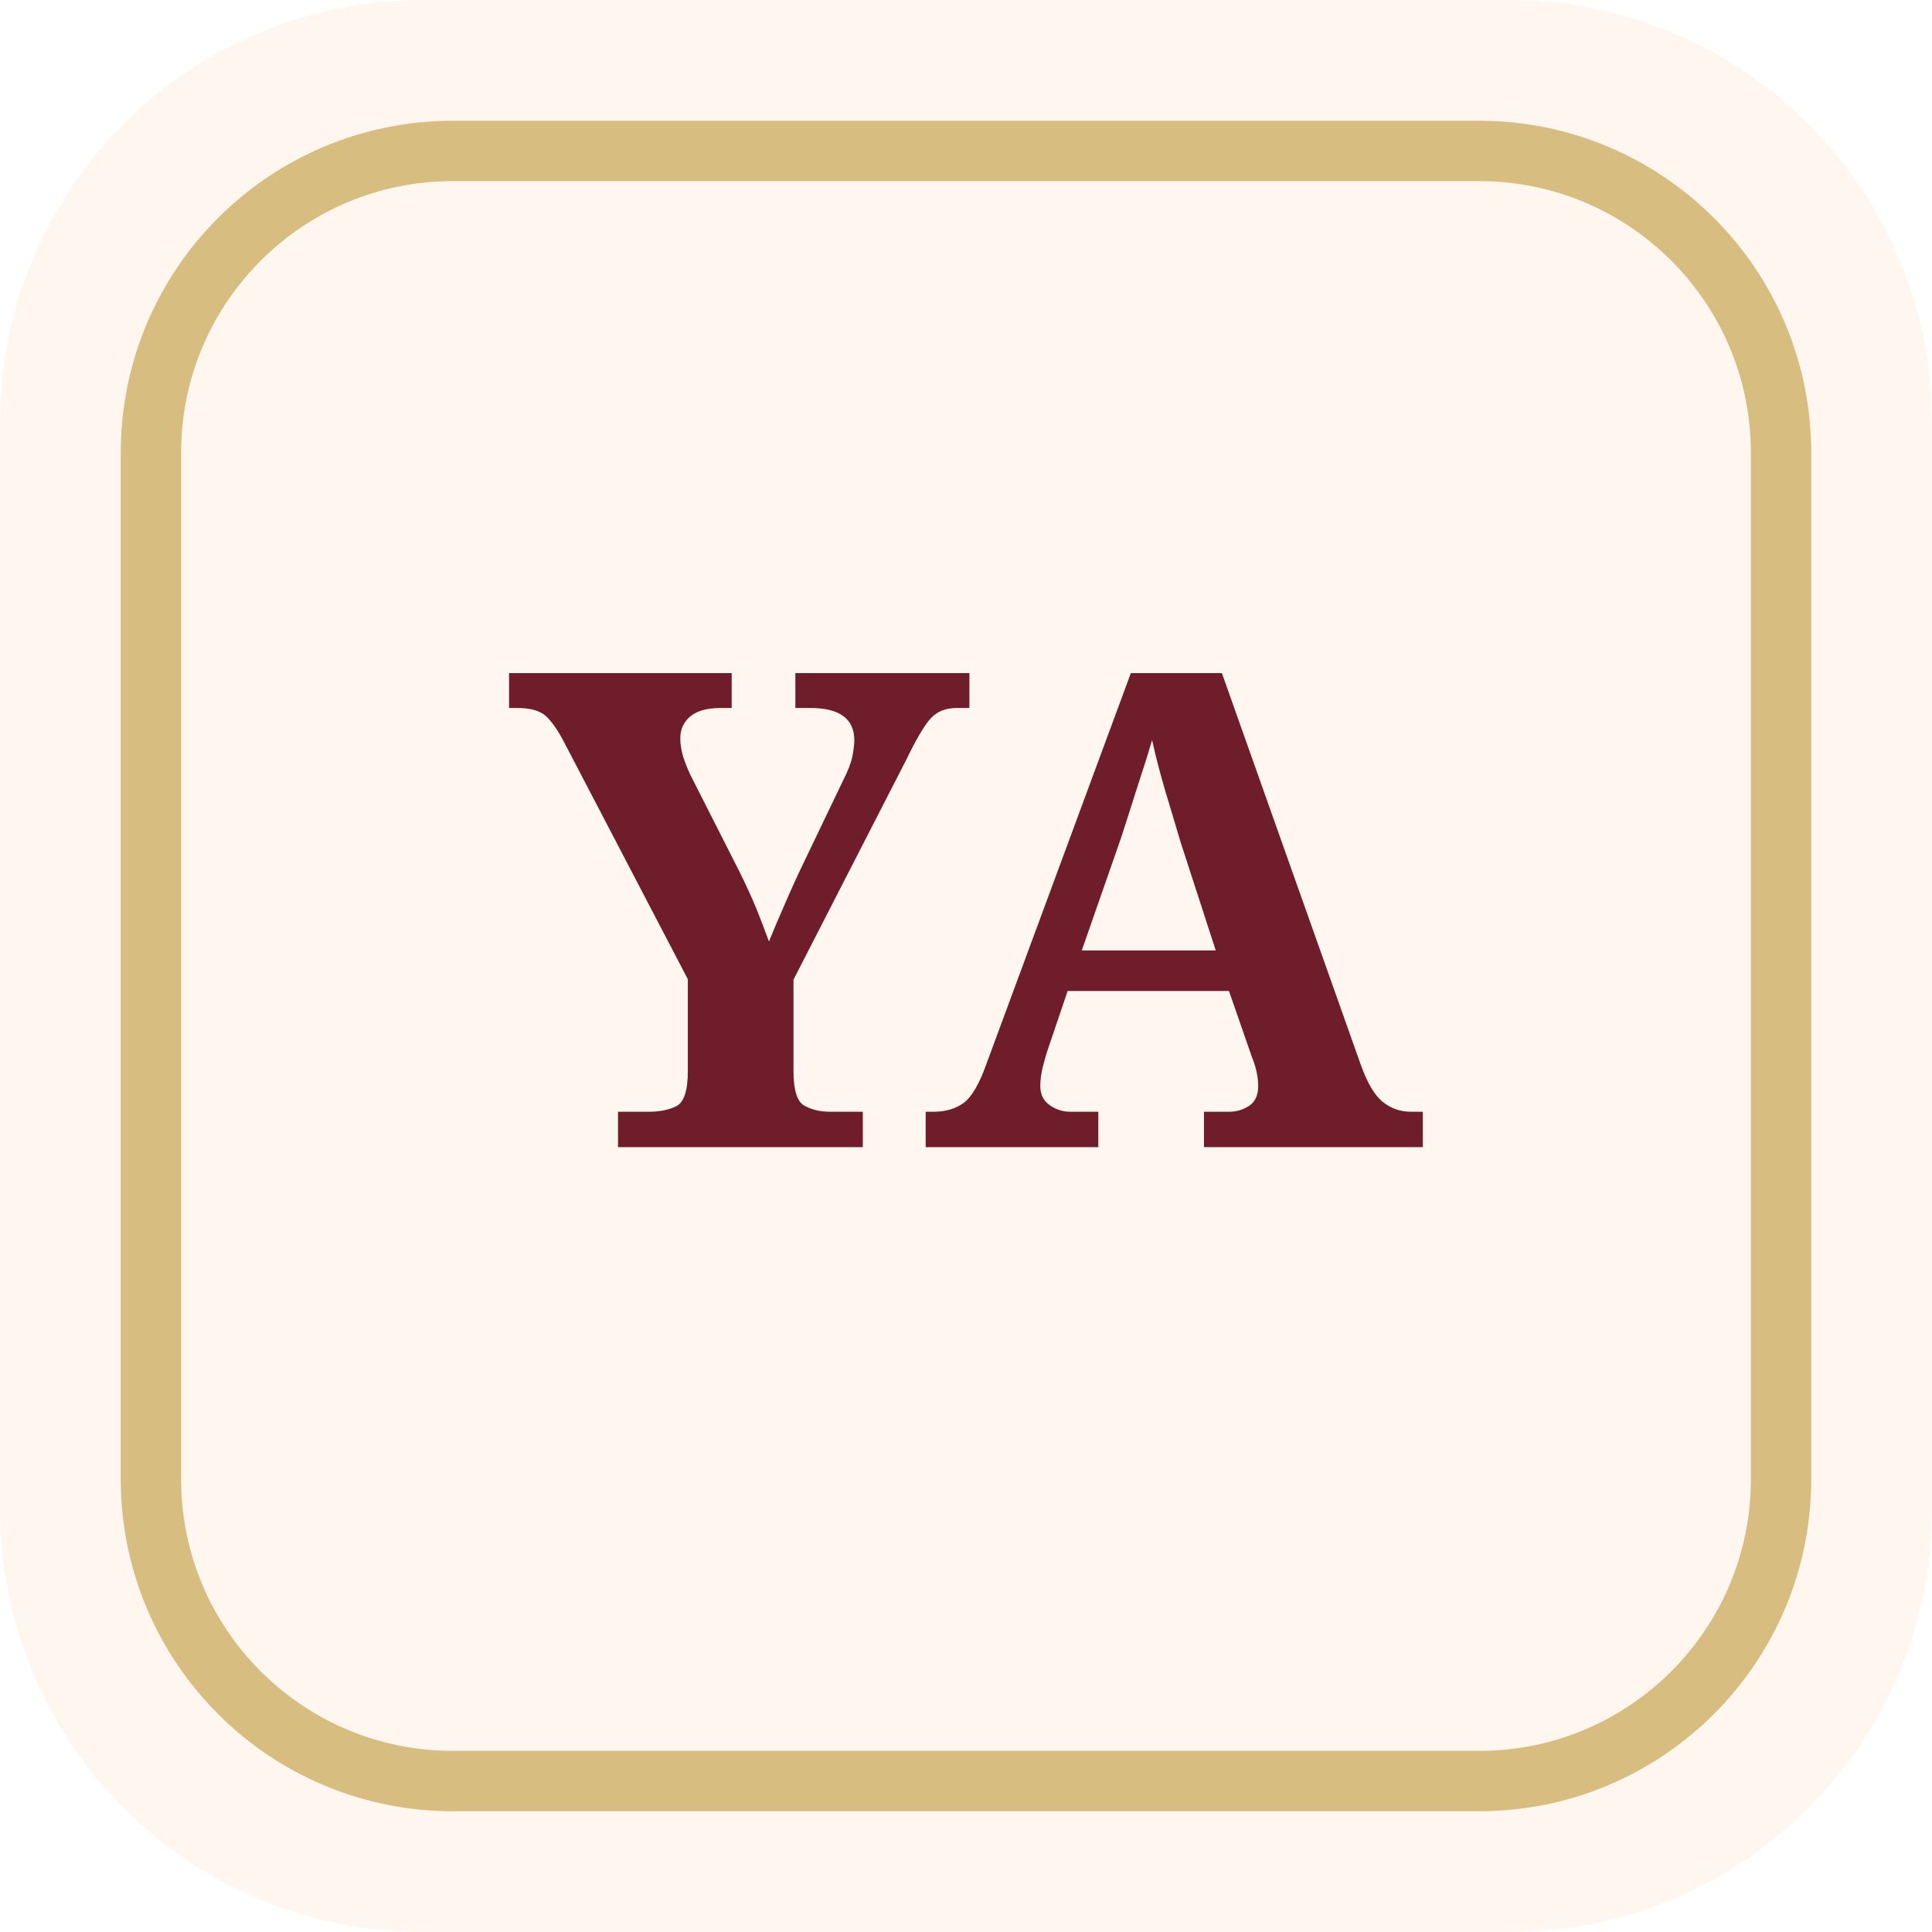
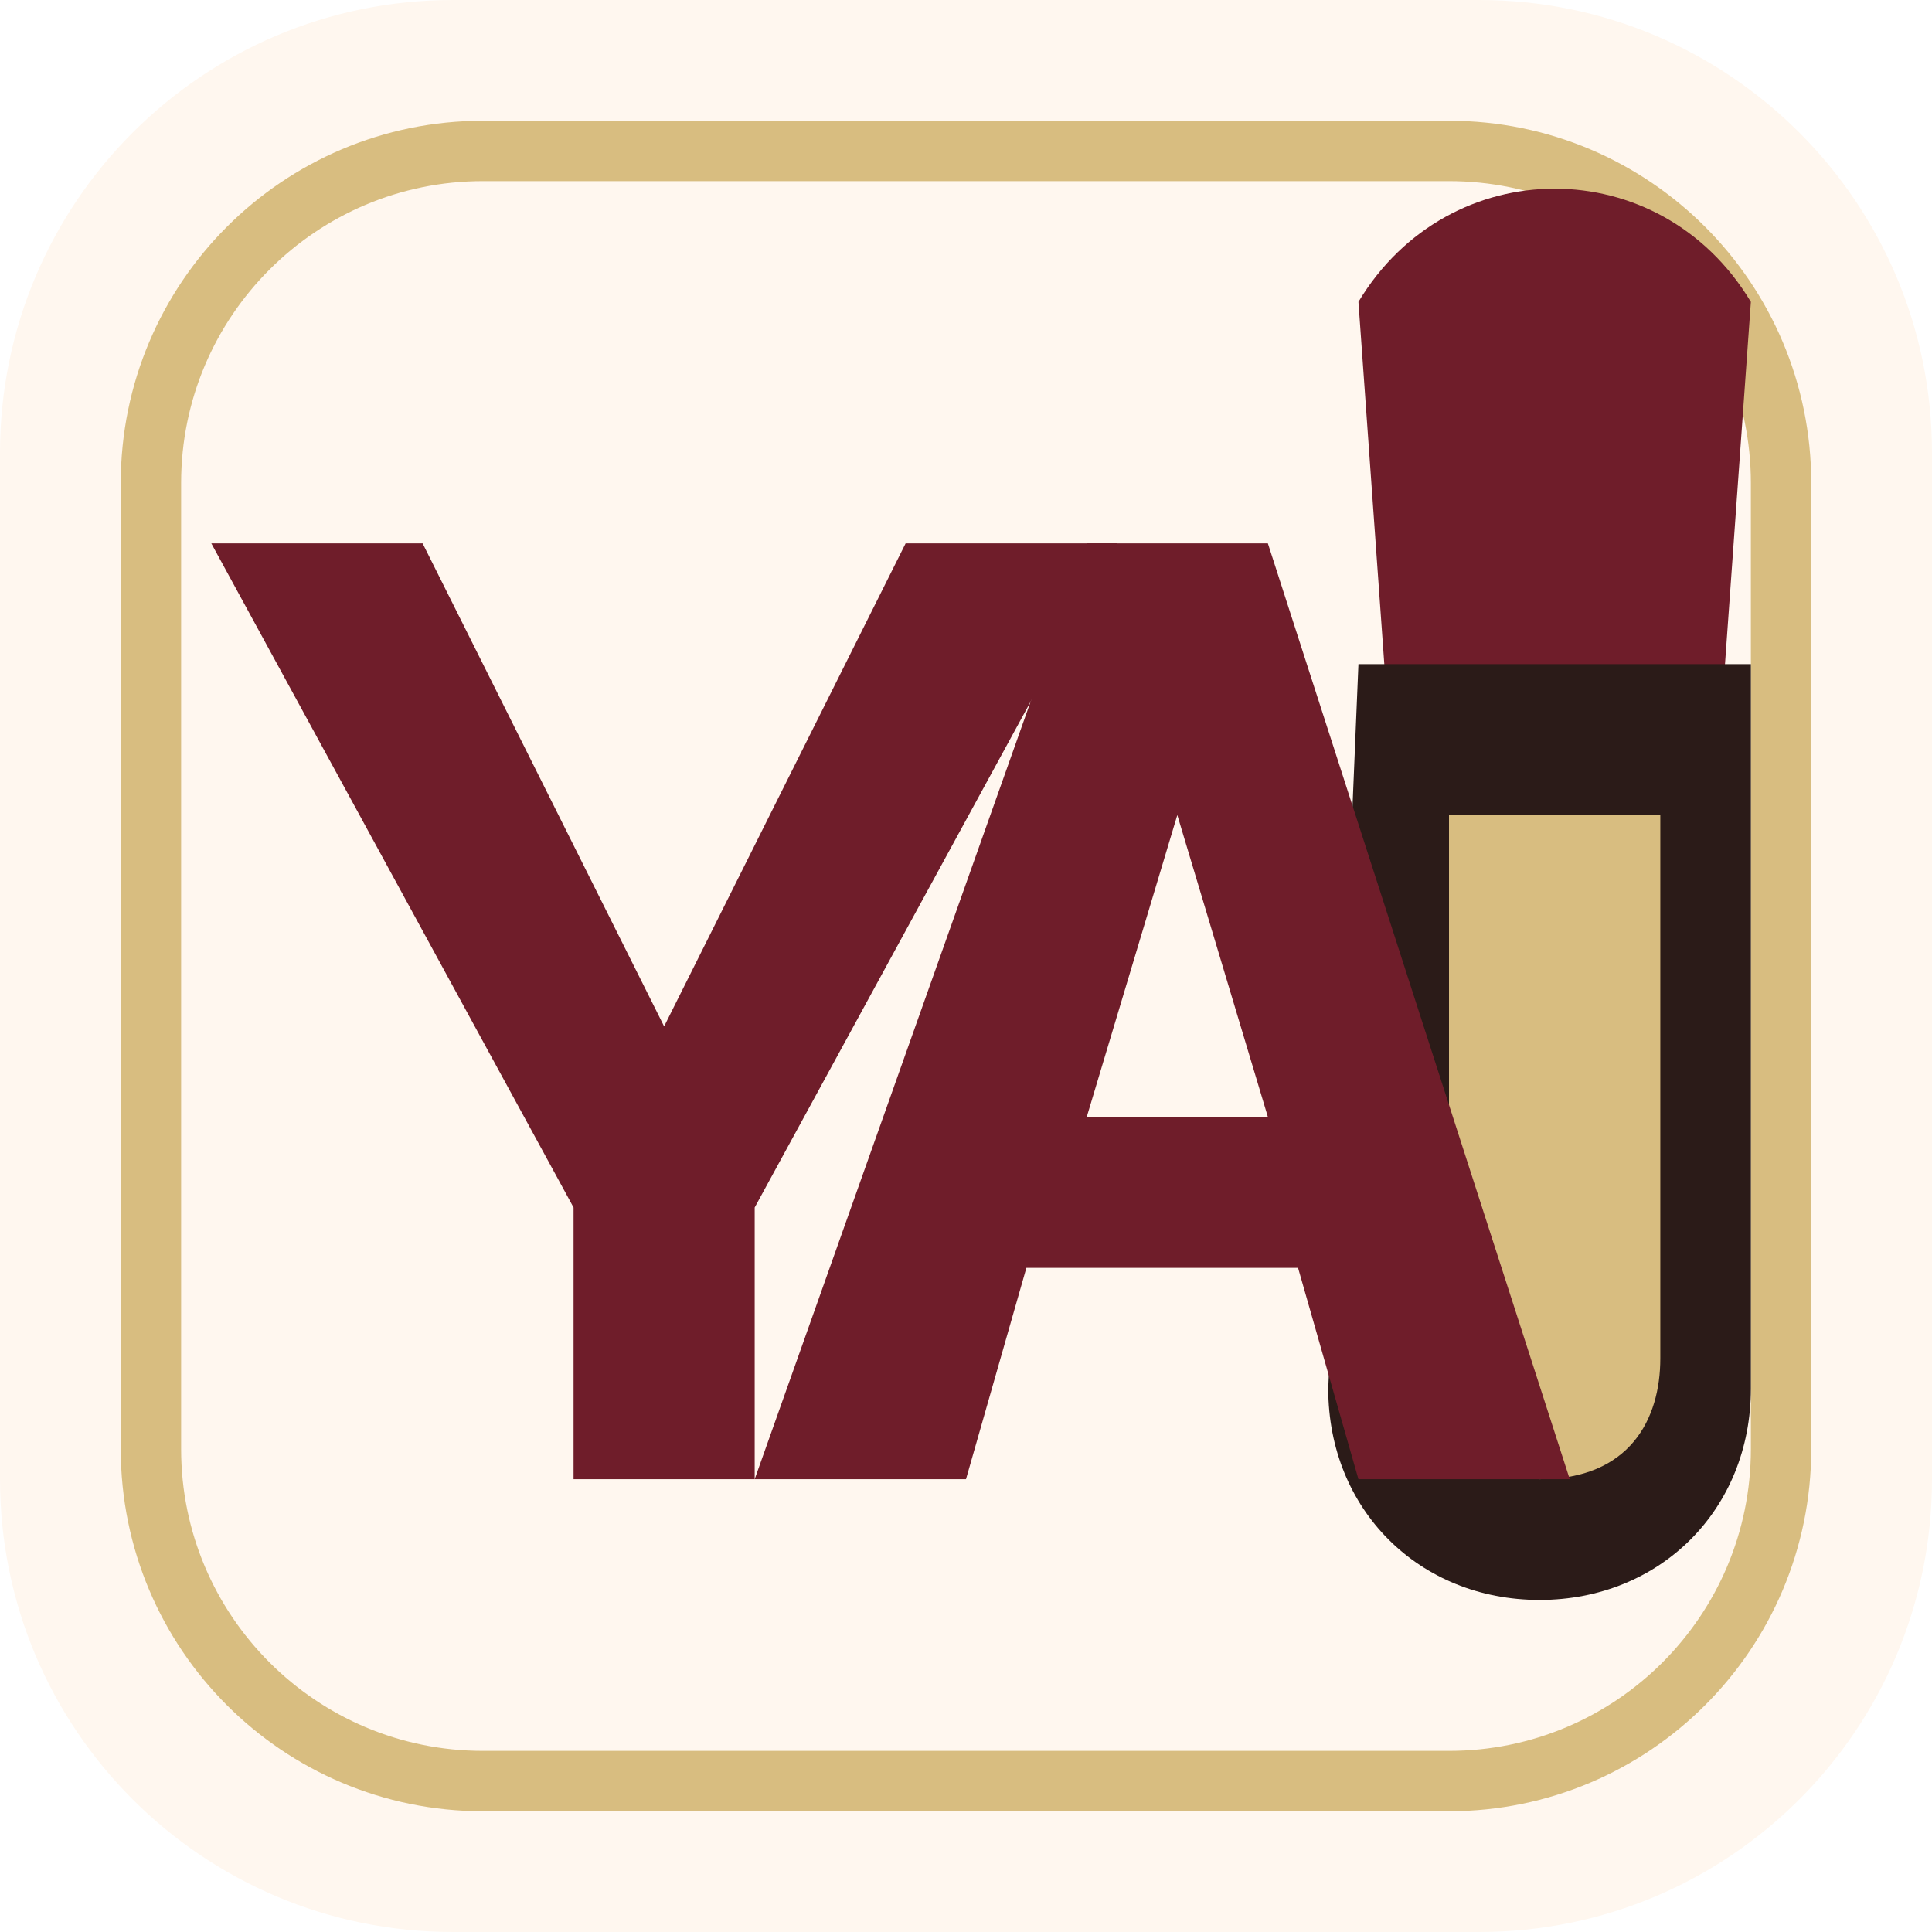
<svg xmlns="http://www.w3.org/2000/svg" viewBox="0 0 64 64">
-   <rect width="64" height="64" rx="14" fill="#fff7ef" />
-   <rect x="5" y="5" width="54" height="54" rx="10" fill="none" stroke="#d8bd80" stroke-width="2" />
-   <text x="32" y="38" text-anchor="middle" font-family="Georgia, serif" font-size="22" font-weight="700" fill="#6f1d2a">YA</text>
+   <rect width="64" height="64" rx="15" fill="#fff7ef" />
+   <rect x="5" y="5" width="54" height="54" rx="11" fill="none" stroke="#d8bd80" stroke-width="2" />
+   <path d="M45 10c3-5 10-5 13 0l-1 14H46z" fill="#6f1d2a" />
+   <path d="M45 22h13v24c0 4-3 7-7 7s-7-3-7-7z" fill="#2b1b18" />
+   <path d="M48 27h7v18c0 2-1 4-4 4-2 0-3-2-3-4z" fill="#d8bd80" />
+   <path d="M14 18l8 16 8-16h7L25 40v9h-6v-9L7 18z" fill="#6f1d2a" />
+   <path d="M36 18h6l10 31h-7l-2-7h-9l-2 7h-7zm0 19h6l-3-10z" fill="#6f1d2a" />
</svg>
